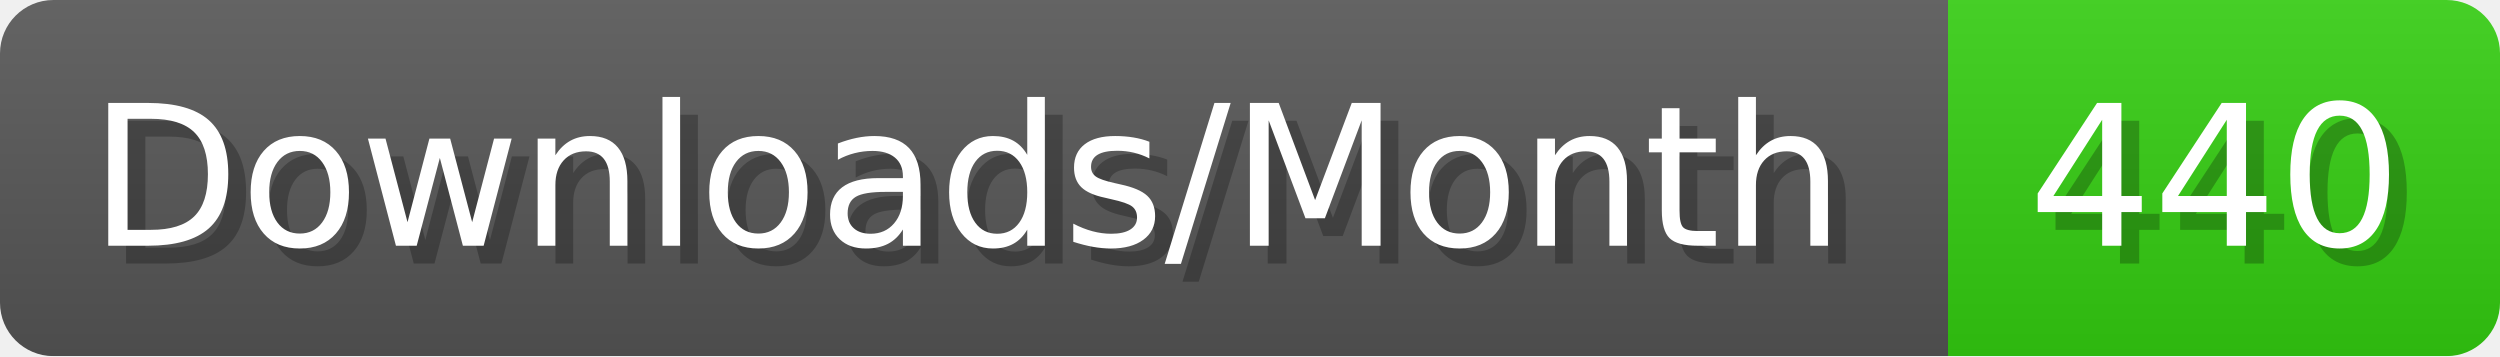
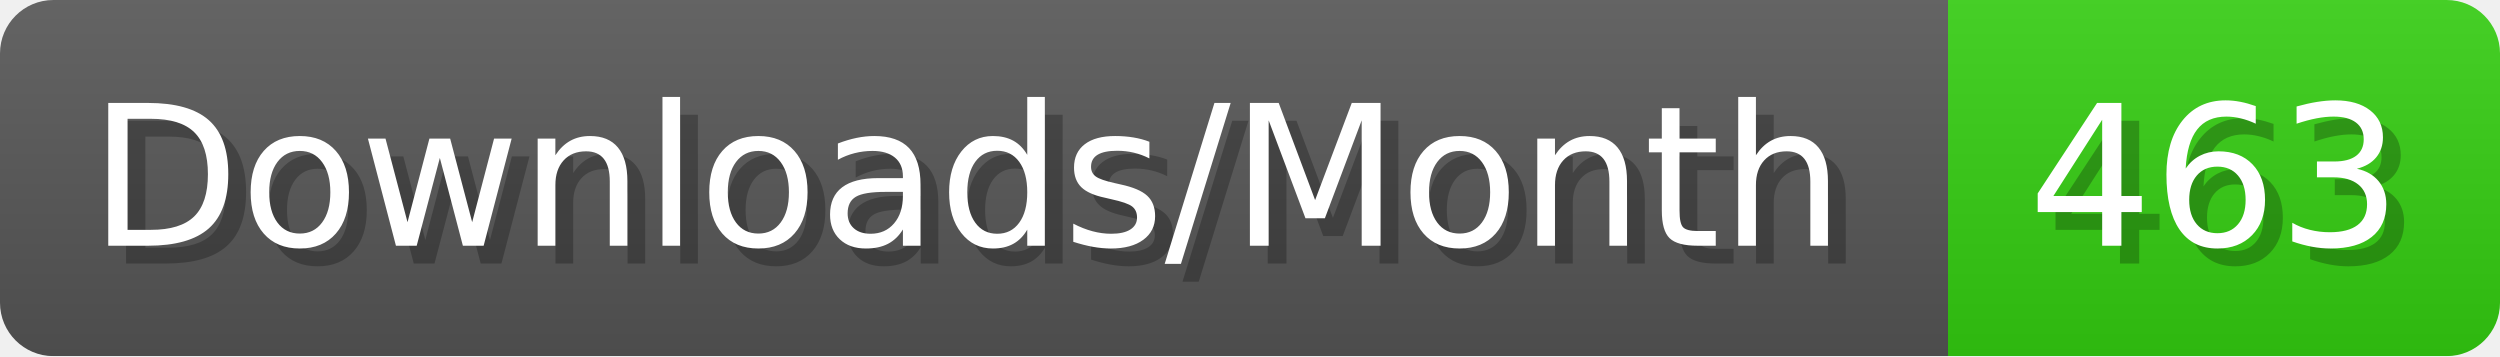
- <svg xmlns="http://www.w3.org/2000/svg" width="140.4" height="20" viewBox="0 0 1404 200" role="img" aria-label="Downloads/Month: 440">
+ <svg xmlns="http://www.w3.org/2000/svg" width="140.4" height="20" viewBox="0 0 1404 200" role="img" aria-label="Downloads/Month: 463">
  <linearGradient id="YlXUI" x2="0" y2="100%">
    <stop offset="0" stop-opacity=".1" stop-color="#EEE" />
    <stop offset="1" stop-opacity=".1" />
  </linearGradient>
  <mask id="JHhop">
    <rect width="1404" height="200" rx="30" fill="#FFF" />
  </mask>
  <g mask="url(#JHhop)">
    <rect width="1094" height="200" fill="#555" />
    <rect width="310" height="200" fill="#3C1" x="1094" />
    <rect width="1404" height="200" fill="url(#YlXUI)" />
  </g>
  <g aria-hidden="true" fill="#fff" text-anchor="start" font-family="Verdana,DejaVu Sans,sans-serif" font-size="110">
    <text x="60" y="148" textLength="994" fill="#000" opacity="0.25">Downloads/Month</text>
    <text x="50" y="138" textLength="994">Downloads/Month</text>
-     <text x="1149" y="148" textLength="210" fill="#000" opacity="0.25">440</text>
-     <text x="1139" y="138" textLength="210">440</text>
+     <text x="1149" y="148" textLength="210" fill="#000" opacity="0.25">463</text>
+     <text x="1139" y="138" textLength="210">463</text>
  </g>
</svg>
